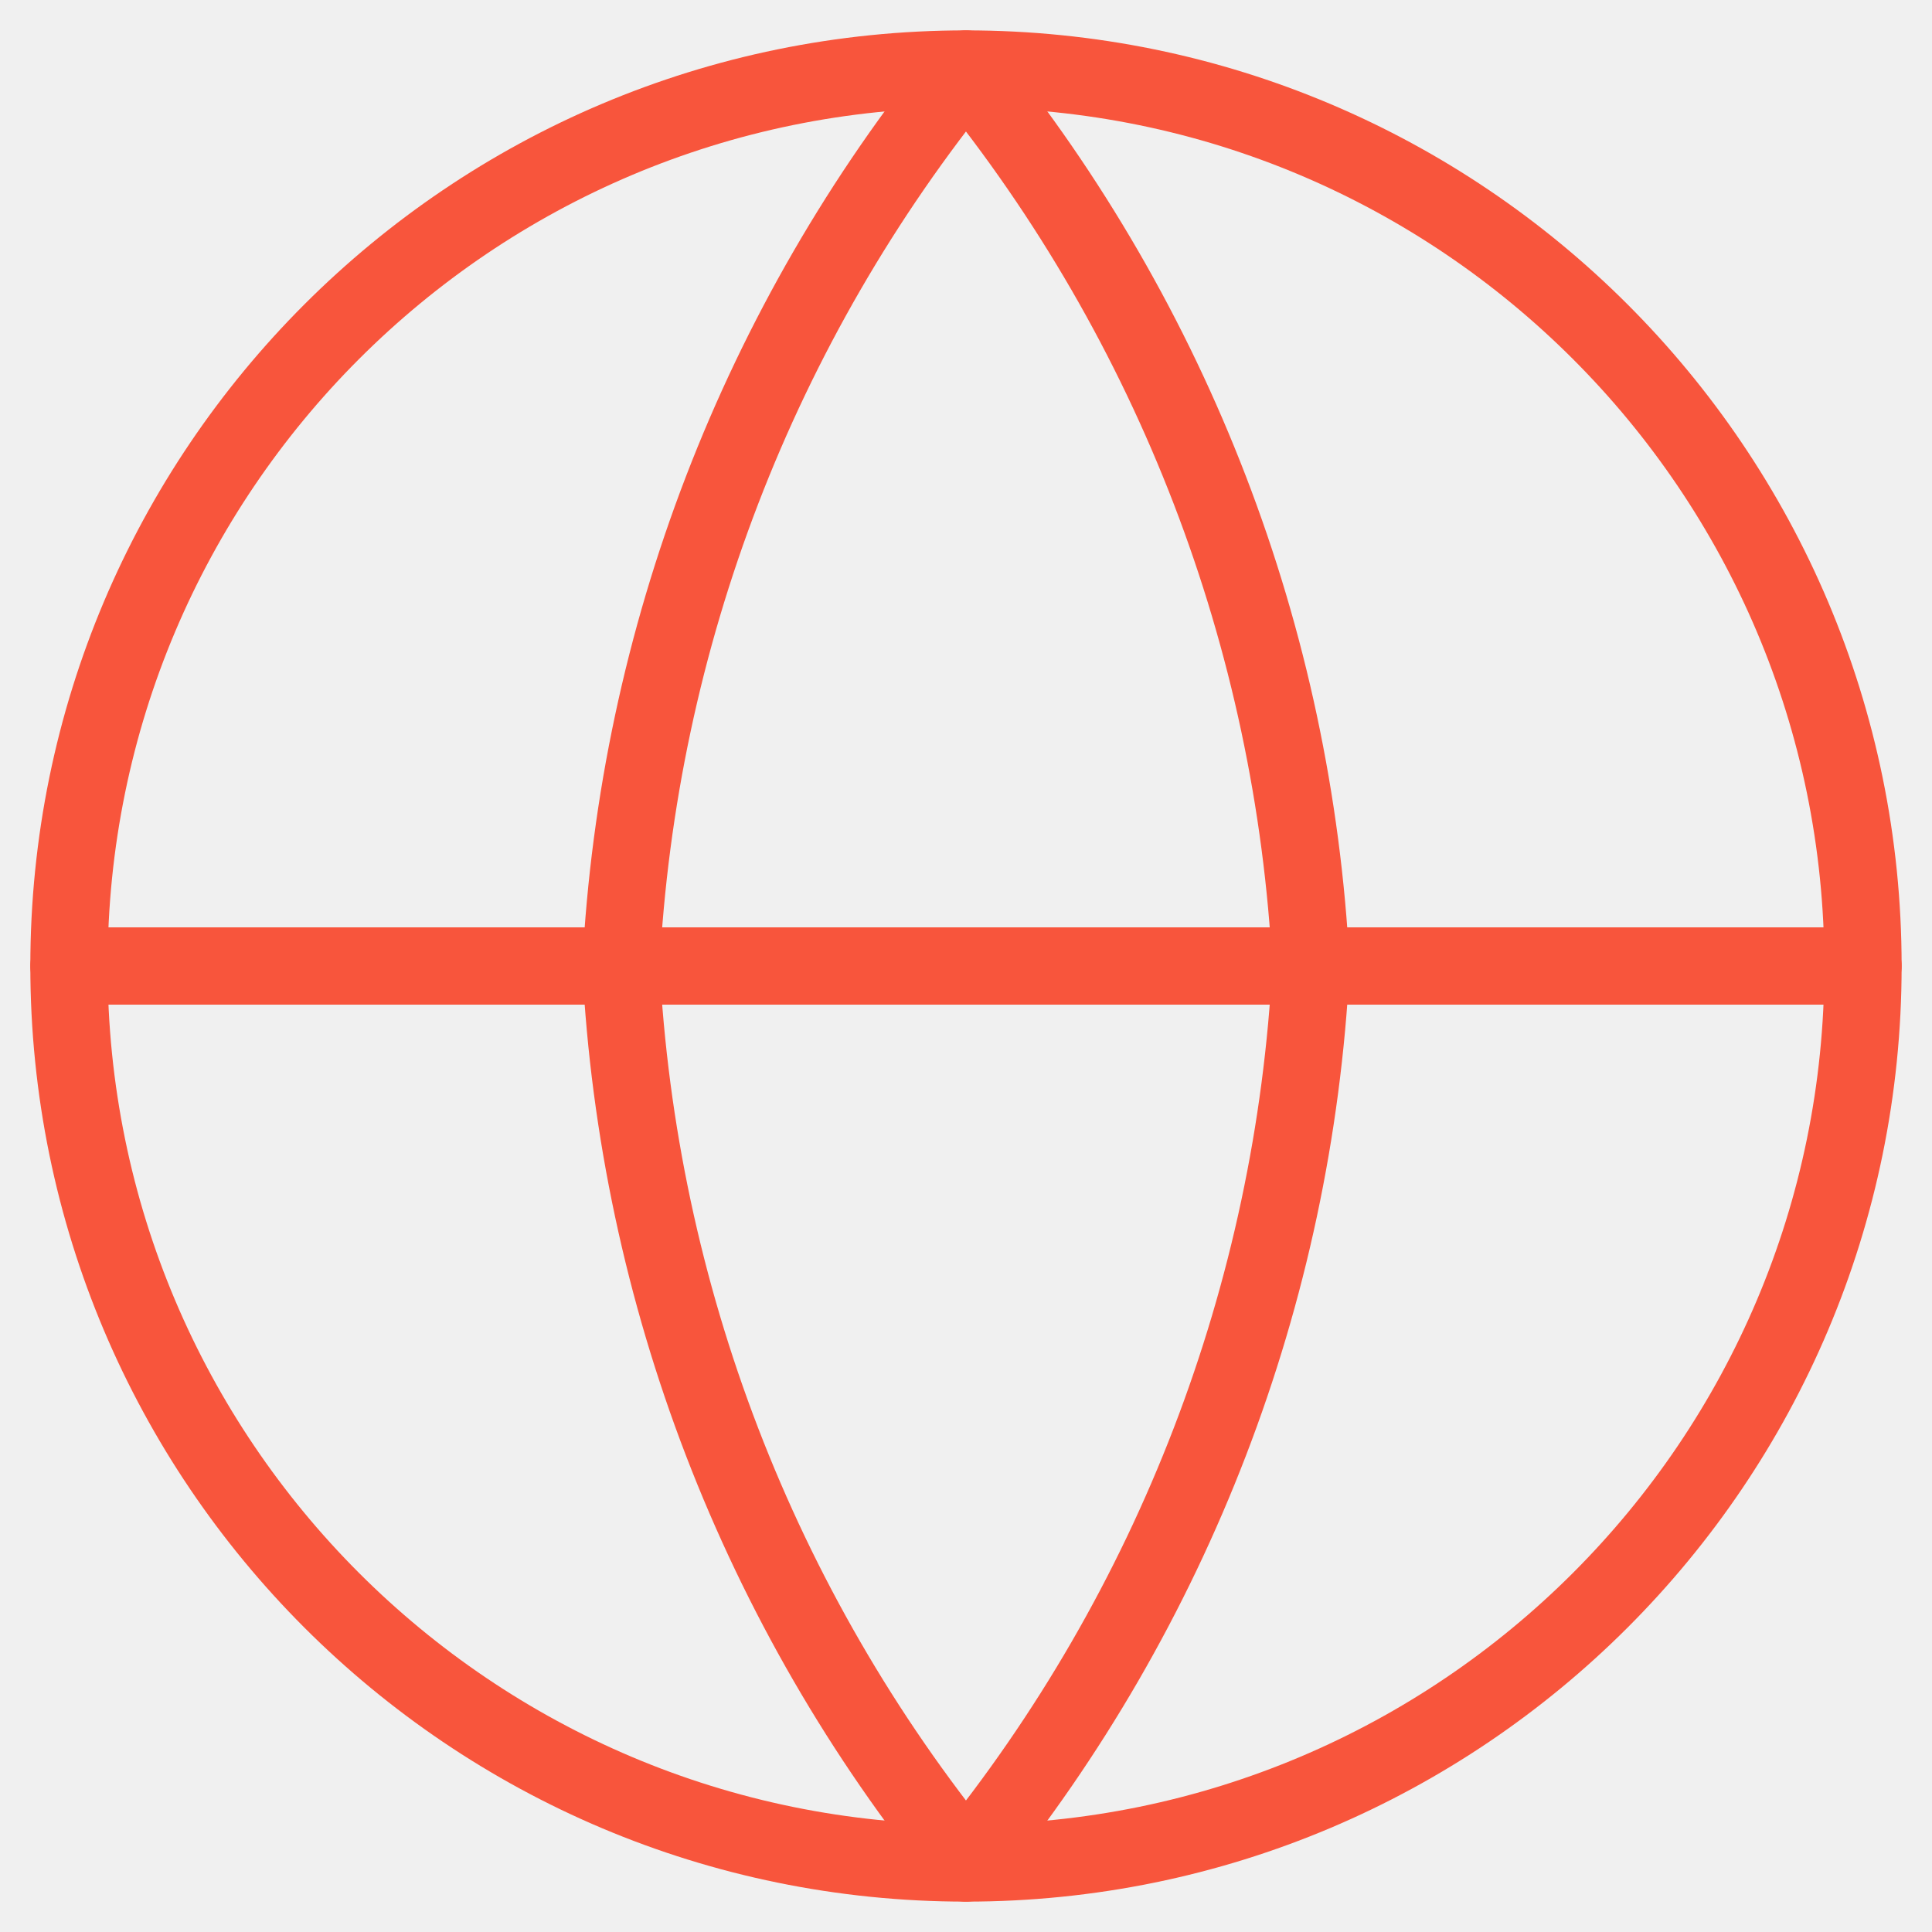
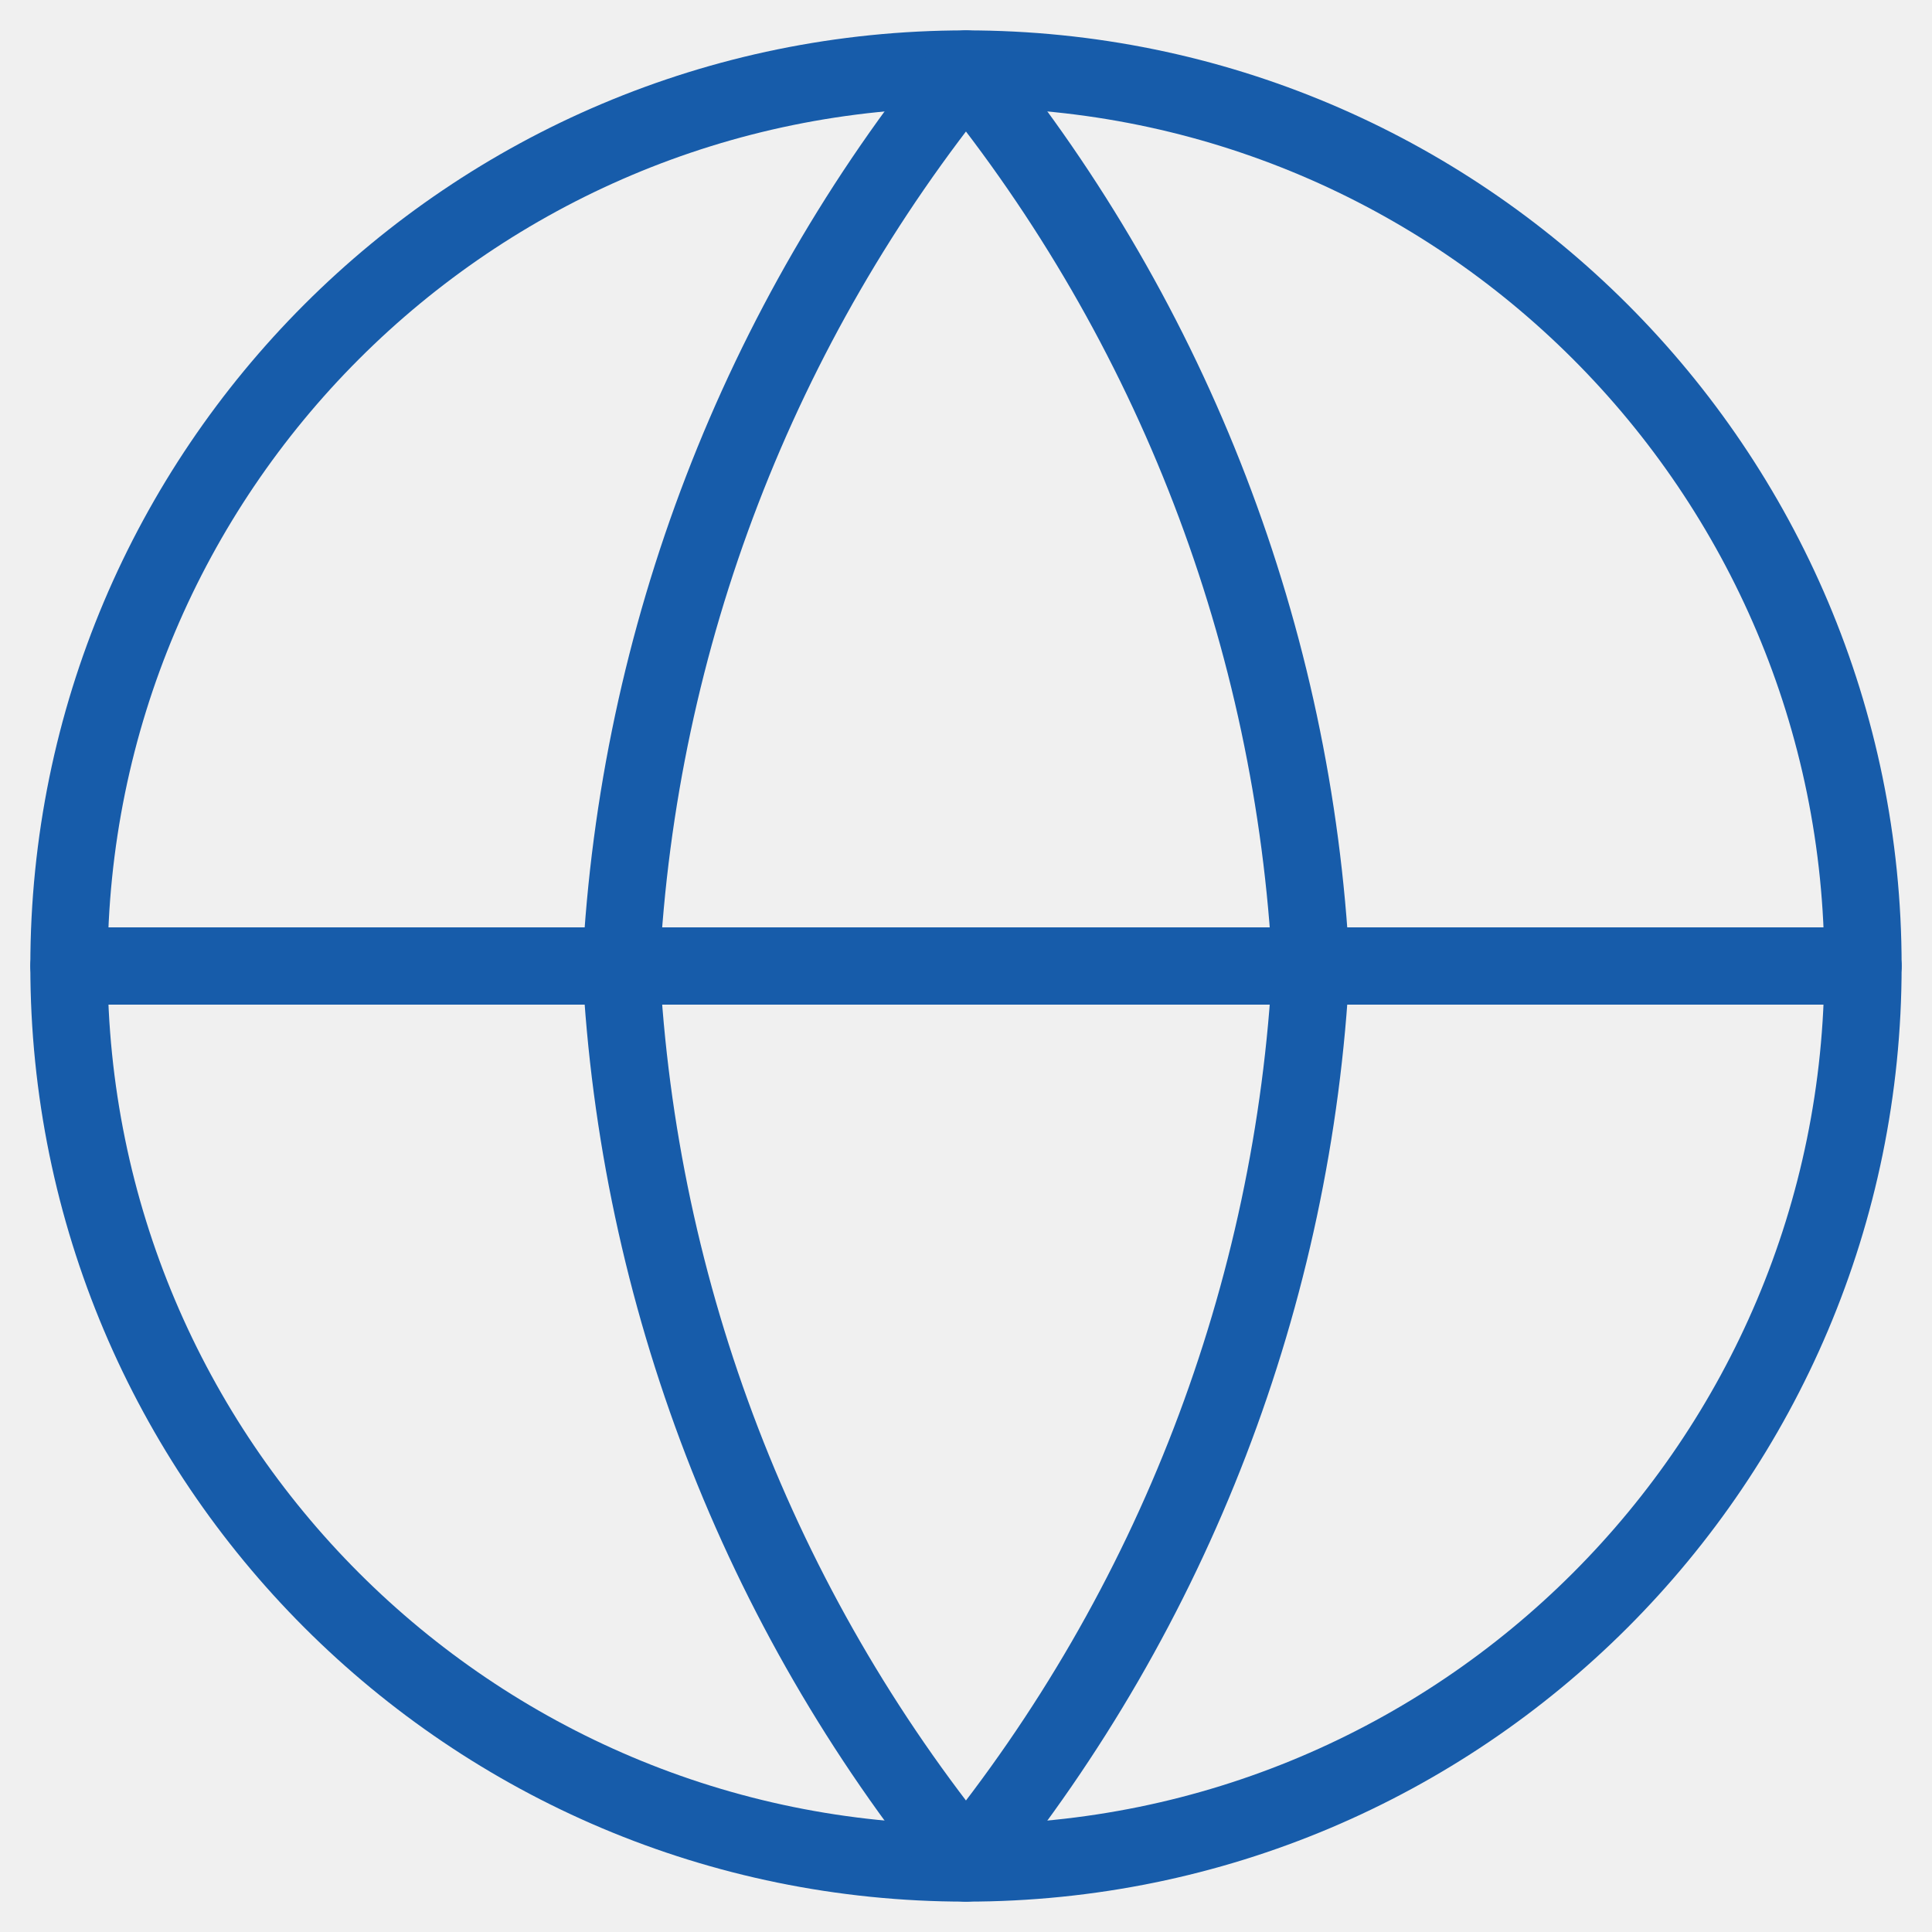
<svg xmlns="http://www.w3.org/2000/svg" width="50" height="50" viewBox="0 0 50 50" fill="none">
  <g clip-path="url(#clip0_102_3051)">
-     <path d="M24.999 48.214C37.82 48.214 48.214 37.821 48.214 25C48.214 12.179 37.82 1.786 24.999 1.786C12.178 1.786 1.785 12.179 1.785 25C1.785 37.821 12.178 48.214 24.999 48.214Z" stroke="#F8553C" stroke-width="2" stroke-linecap="round" stroke-linejoin="round" />
-     <path d="M1.785 25H48.214" stroke="#F8553C" stroke-width="2" stroke-linecap="round" stroke-linejoin="round" />
-     <path d="M33.928 25C33.489 33.489 30.362 41.619 24.999 48.214C19.636 41.619 16.509 33.489 16.07 25C16.509 16.511 19.636 8.381 24.999 1.786C30.362 8.381 33.489 16.511 33.928 25V25Z" stroke="#F8553C" stroke-width="2" stroke-linecap="round" stroke-linejoin="round" />
+     <path d="M24.999 48.214C37.82 48.214 48.214 37.821 48.214 25C48.214 12.179 37.82 1.786 24.999 1.786C12.178 1.786 1.785 12.179 1.785 25C1.785 37.821 12.178 48.214 24.999 48.214Z" stroke="#175caa" stroke-width="2" stroke-linecap="round" stroke-linejoin="round" />
+     <path d="M1.785 25H48.214" stroke="#175caa" stroke-width="2" stroke-linecap="round" stroke-linejoin="round" />
+     <path d="M33.928 25C33.489 33.489 30.362 41.619 24.999 48.214C19.636 41.619 16.509 33.489 16.07 25C16.509 16.511 19.636 8.381 24.999 1.786C30.362 8.381 33.489 16.511 33.928 25V25Z" stroke="#175caa" stroke-width="2" stroke-linecap="round" stroke-linejoin="round" />
  </g>
  <defs>
    <clipPath id="clip0_102_3051">
      <rect width="50" height="50" fill="white" />
    </clipPath>
  </defs>
</svg>
